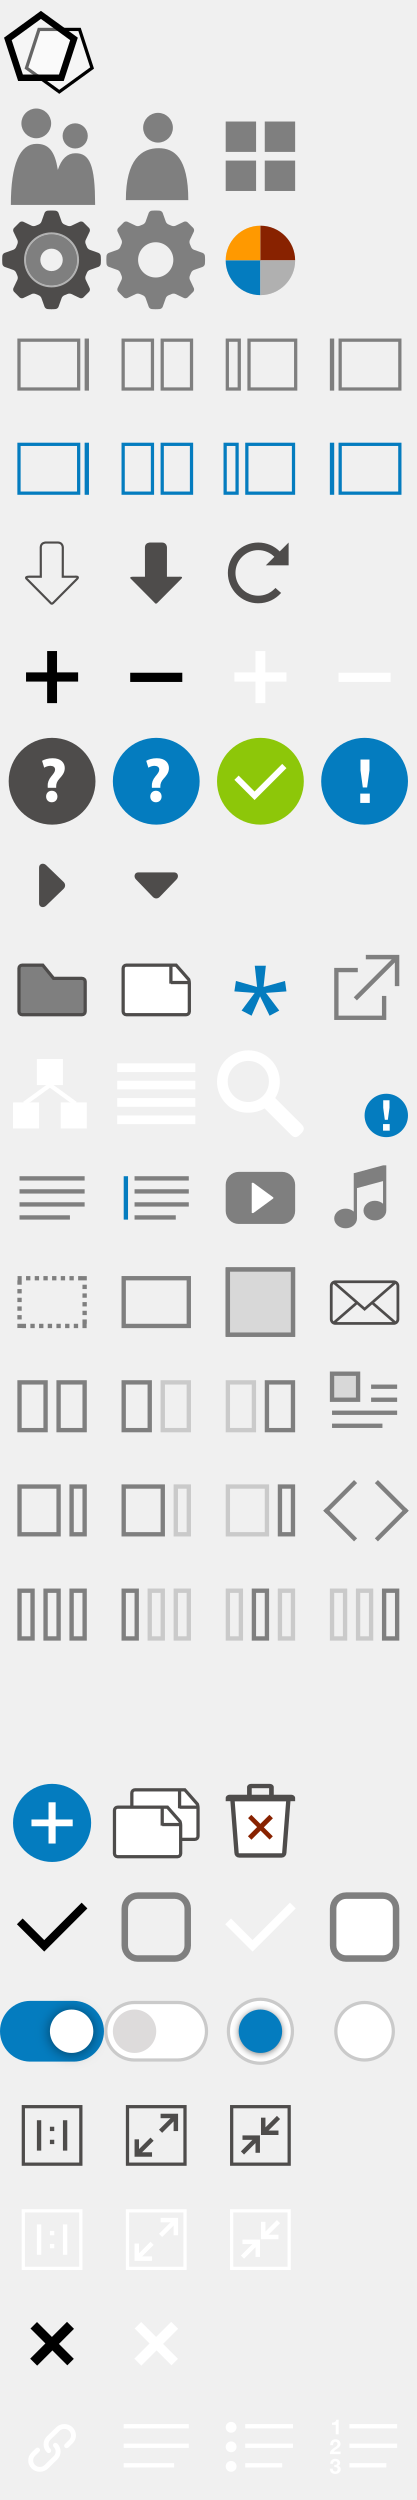
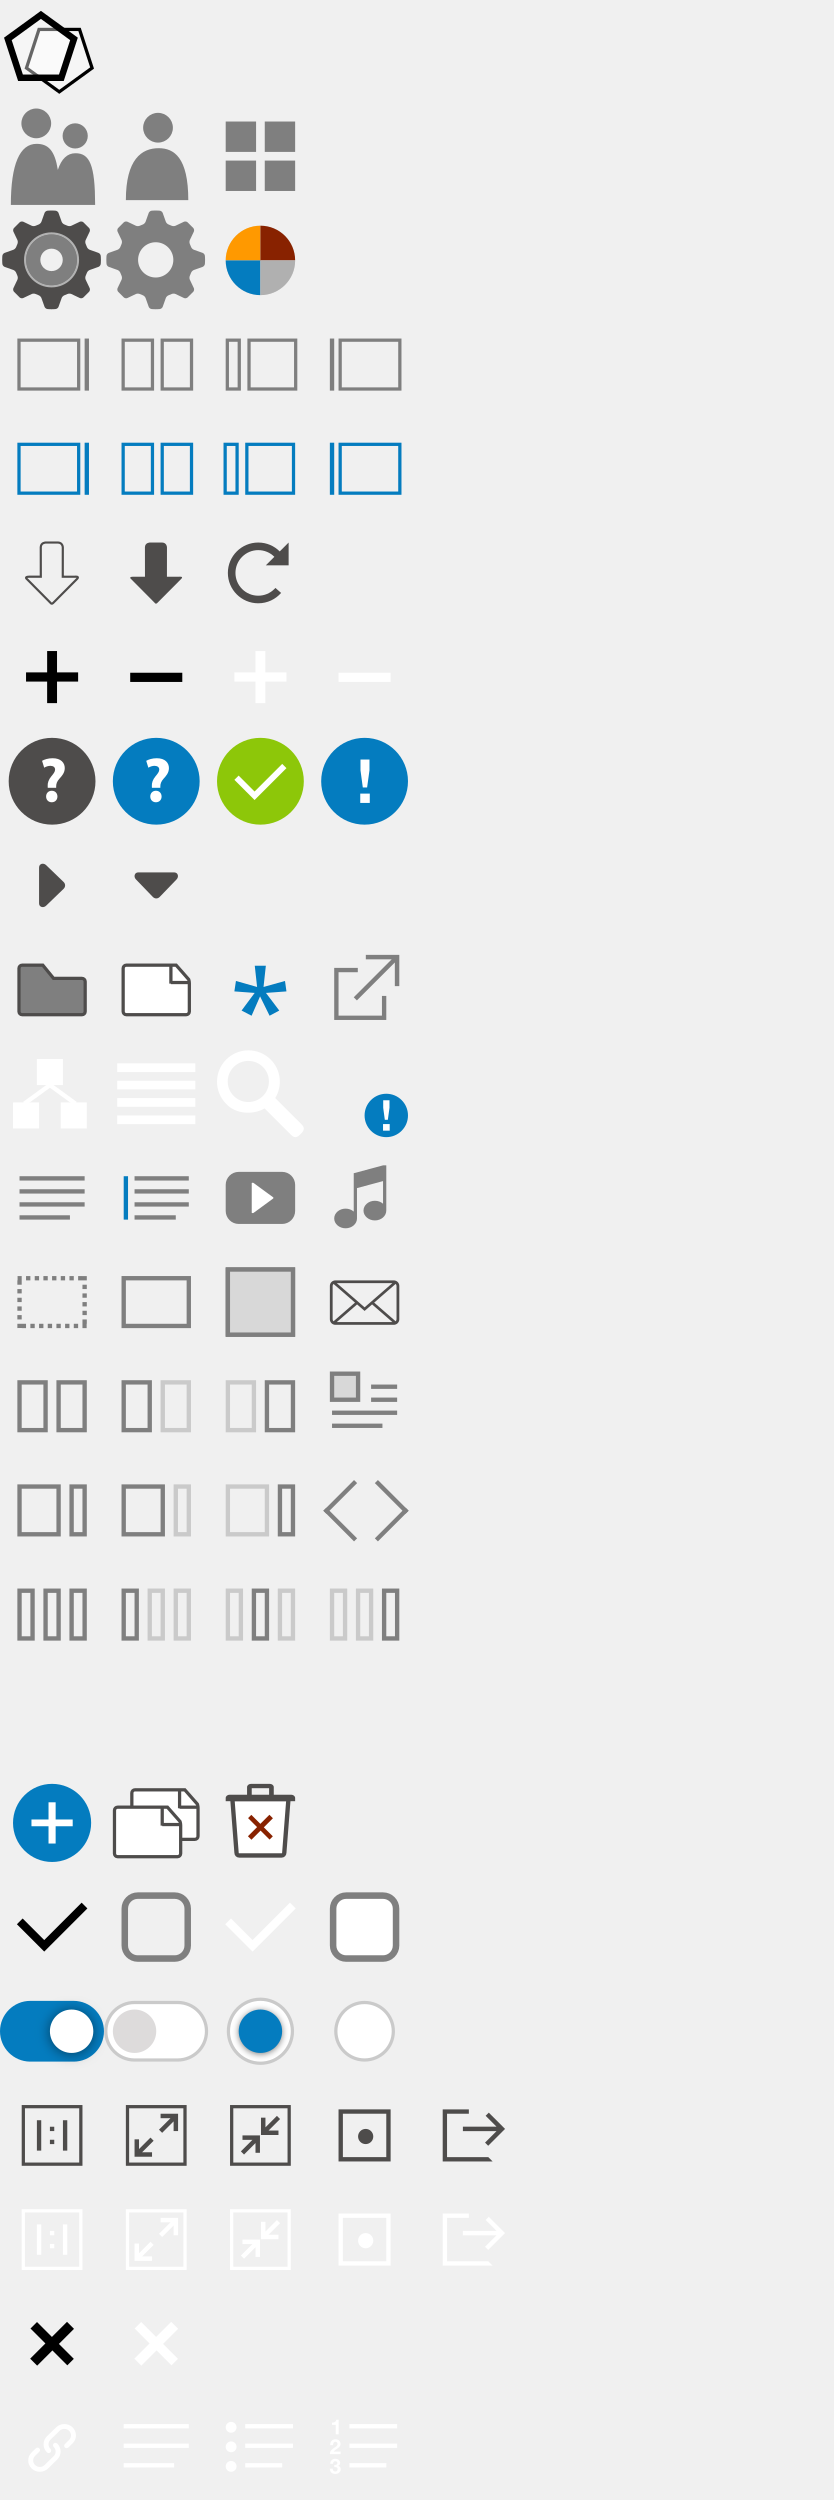
- <svg xmlns="http://www.w3.org/2000/svg" xmlns:xlink="http://www.w3.org/1999/xlink" width="192" height="1152" viewBox="0 0 192 1152">
+ <svg xmlns="http://www.w3.org/2000/svg" xmlns:xlink="http://www.w3.org/1999/xlink" width="384" height="1152" viewBox="0 0 384 1152">
  <defs>
    <circle id="path-1" cx="16" cy="16" r="16" />
    <rect id="path-3" width="32" height="24" x="8" y="12" />
    <mask id="mask-4" width="32" height="24" x="0" y="0" fill="#fff">
      <use xlink:href="#path-3" />
    </mask>
    <circle id="path-5" cx="33" cy="24" r="10" />
    <filter id="filter-6" width="192.5%" height="192.5%" x="-46.2%" y="-43.8%" filterUnits="objectBoundingBox">
      <feOffset dy=".5" in="SourceAlpha" result="shadowOffsetOuter1" />
      <feGaussianBlur in="shadowOffsetOuter1" result="shadowBlurOuter1" stdDeviation="3" />
      <feColorMatrix in="shadowBlurOuter1" values="0 0 0 0 0   0 0 0 0 0   0 0 0 0 0  0 0 0 0.5 0" />
    </filter>
    <circle id="path-7" cx="24" cy="24" r="10" />
    <filter id="filter-8" width="147.5%" height="147.5%" x="-23.8%" y="-21.2%" filterUnits="objectBoundingBox">
      <feOffset dy=".5" in="SourceAlpha" result="shadowOffsetOuter1" />
      <feGaussianBlur in="shadowOffsetOuter1" result="shadowBlurOuter1" stdDeviation="1.5" />
      <feColorMatrix in="shadowBlurOuter1" values="0 0 0 0 0   0 0 0 0 0   0 0 0 0 0  0 0 0 0.5 0" />
    </filter>
  </defs>
  <g fill="none" fill-rule="evenodd">
    <g fill="#7F7F7F" fill-rule="nonzero" transform="translate(96 48)">
      <polygon points="22 22 8 22 8 8 22 8" />
      <polygon points="22 40 8 40 8 26 22 26" />
      <polygon points="40 22 26 22 26 8 40 8" />
      <polygon points="40 40 26 40 26 26 40 26" />
    </g>
    <path fill="#7F7F7F" fill-rule="nonzero" d="M34.647,20.432 C37.853,20.432 40.45,17.833 40.45,14.628 C40.45,11.424 37.853,8.825 34.647,8.825 C31.443,8.825 28.845,11.424 28.845,14.628 C28.844,17.833 31.443,20.432 34.647,20.432 Z M24.735,46.423 L5,46.423 C5,27.568 9.143,18.283 16.857,18.283 C22.174,18.283 25.251,21.27 26.65,30.285 C28.318,25.152 31.054,22.608 34.768,22.608 C41.297,22.608 43.836,27.927 43.837,46.423 L24.735,46.423 Z M16.713,15.712 C12.927,15.712 9.857,12.643 9.857,8.856 C9.857,5.07 12.927,2 16.713,2 C20.5,2 23.569,5.07 23.569,8.856 C23.569,12.643 20.5,15.712 16.713,15.712 Z" transform="translate(0 48)" />
    <path fill="#7F7F7F" fill-rule="nonzero" d="M24.811,17.712 C28.598,17.712 31.667,14.643 31.667,10.856 C31.667,7.07 28.598,4 24.811,4 C21.025,4 17.955,7.07 17.955,10.856 C17.955,14.643 21.025,17.712 24.811,17.712 Z M25.112,20.283 C17.283,20.283 10,25.362 10,44.217 L38.765,44.217 C38.765,24.609 32.245,20.283 25.112,20.283 Z" transform="translate(48 48)" />
    <g transform="translate(0 96)">
      <path fill="#4E4C4B" fill-rule="nonzero" d="M45.369,26.977 C45.888,26.793 46.356,26.194 46.41,25.647 C46.41,25.647 46.501,24.731 46.501,23.751 C46.501,22.771 46.41,21.855 46.41,21.855 C46.356,21.308 45.888,20.709 45.369,20.525 L41.331,19.088 C40.812,18.904 40.238,18.329 40.055,17.811 L39.479,16.418 C39.243,15.921 39.244,15.108 39.48,14.611 L41.318,10.745 C41.554,10.248 41.45,9.504 41.086,9.091 L38.41,6.415 C37.997,6.051 37.253,5.947 36.756,6.183 L32.89,8.021 C32.393,8.257 31.58,8.258 31.083,8.022 L29.689,7.446 C29.171,7.262 28.596,6.688 28.412,6.17 L26.975,2.131 C26.791,1.612 26.192,1.144 25.645,1.09 C25.645,1.09 24.73,1 23.75,1 C22.77,1 21.855,1.09 21.855,1.09 C21.308,1.144 20.709,1.612 20.525,2.131 L19.088,6.17 C18.904,6.689 18.329,7.263 17.811,7.447 L16.417,8.022 C15.92,8.258 15.107,8.257 14.61,8.021 L10.744,6.183 C10.247,5.947 9.503,6.051 9.09,6.415 L6.414,9.091 C6.05,9.504 5.946,10.248 6.182,10.745 L8.02,14.611 C8.256,15.108 8.257,15.921 8.021,16.418 L7.446,17.812 C7.262,18.33 6.688,18.905 6.169,19.089 L2.131,20.525 C1.612,20.709 1.144,21.308 1.09,21.855 C1.09,21.855 1,22.771 1,23.751 C1,24.731 1.09,25.647 1.09,25.647 C1.144,26.194 1.612,26.793 2.131,26.977 L6.169,28.413 C6.688,28.597 7.262,29.172 7.446,29.69 L8.021,31.084 C8.257,31.581 8.256,32.394 8.02,32.891 L6.182,36.757 C5.946,37.254 6.05,37.998 6.414,38.411 L9.09,41.087 C9.503,41.451 10.247,41.555 10.744,41.319 L14.61,39.481 C15.107,39.245 15.92,39.244 16.417,39.48 L17.811,40.055 C18.329,40.239 18.904,40.813 19.088,41.332 L20.525,45.371 C20.709,45.89 21.308,46.358 21.855,46.412 C21.855,46.412 22.77,46.502 23.75,46.502 C24.73,46.502 25.645,46.412 25.645,46.412 C26.192,46.358 26.791,45.89 26.975,45.371 L28.412,41.332 C28.596,40.813 29.171,40.239 29.689,40.055 L31.083,39.48 C31.58,39.244 32.393,39.245 32.89,39.481 L36.756,41.319 C37.253,41.555 37.997,41.451 38.41,41.087 L41.086,38.411 C41.45,37.998 41.554,37.254 41.318,36.757 L39.48,32.891 C39.244,32.394 39.243,31.581 39.479,31.084 L40.054,29.691 C40.238,29.173 40.812,28.598 41.331,28.414 L45.369,26.977 Z M23.751,30.001 C20.3,30.001 17.501,27.203 17.501,23.751 C17.501,20.299 20.299,17.501 23.751,17.501 C27.203,17.501 30.001,20.299 30.001,23.751 C30.001,27.203 27.203,30.001 23.751,30.001 Z" />
      <path fill="#7F7F7F" fill-rule="nonzero" d="M23.751,12.088 C17.31,12.088 12.088,17.31 12.088,23.751 C12.088,30.192 17.31,35.414 23.751,35.414 C30.192,35.414 35.413,30.192 35.413,23.751 C35.413,17.31 30.191,12.088 23.751,12.088 Z M23.751,28.918 C20.898,28.918 18.584,26.605 18.584,23.751 C18.584,20.897 20.897,18.584 23.751,18.584 C26.605,18.584 28.918,20.897 28.918,23.751 C28.918,26.605 26.605,28.918 23.751,28.918 Z" />
      <circle cx="23.751" cy="23.751" r="12.186" stroke="#B2B2B2" />
    </g>
    <path fill="#7F7F7F" fill-rule="nonzero" d="M45.369,26.977 C45.888,26.793 46.356,26.194 46.41,25.647 C46.41,25.647 46.501,24.731 46.501,23.751 C46.501,22.771 46.41,21.855 46.41,21.855 C46.356,21.308 45.888,20.709 45.369,20.525 L41.331,19.088 C40.812,18.904 40.238,18.329 40.055,17.811 L39.479,16.418 C39.243,15.921 39.244,15.108 39.48,14.611 L41.318,10.745 C41.554,10.248 41.45,9.504 41.086,9.091 L38.41,6.415 C37.997,6.051 37.253,5.947 36.756,6.183 L32.89,8.021 C32.393,8.257 31.58,8.258 31.083,8.022 L29.689,7.446 C29.171,7.262 28.596,6.688 28.412,6.17 L26.975,2.131 C26.791,1.612 26.192,1.144 25.645,1.09 C25.645,1.09 24.73,1 23.75,1 C22.77,1 21.855,1.09 21.855,1.09 C21.308,1.144 20.709,1.612 20.525,2.131 L19.088,6.17 C18.904,6.689 18.329,7.263 17.811,7.447 L16.417,8.022 C15.92,8.258 15.107,8.257 14.61,8.021 L10.744,6.183 C10.247,5.947 9.503,6.051 9.09,6.415 L6.414,9.091 C6.05,9.504 5.946,10.248 6.182,10.745 L8.02,14.611 C8.256,15.108 8.257,15.921 8.021,16.418 L7.446,17.812 C7.262,18.33 6.688,18.905 6.169,19.089 L2.131,20.525 C1.612,20.709 1.144,21.308 1.09,21.855 C1.09,21.855 1,22.771 1,23.751 C1,24.731 1.09,25.647 1.09,25.647 C1.144,26.194 1.612,26.793 2.131,26.977 L6.169,28.413 C6.688,28.597 7.262,29.172 7.446,29.69 L8.021,31.084 C8.257,31.581 8.256,32.394 8.02,32.891 L6.182,36.757 C5.946,37.254 6.05,37.998 6.414,38.411 L9.09,41.087 C9.503,41.451 10.247,41.555 10.744,41.319 L14.61,39.481 C15.107,39.245 15.92,39.244 16.417,39.48 L17.811,40.055 C18.329,40.239 18.904,40.813 19.088,41.332 L20.525,45.371 C20.709,45.89 21.308,46.358 21.855,46.412 C21.855,46.412 22.77,46.502 23.75,46.502 C24.73,46.502 25.645,46.412 25.645,46.412 C26.192,46.358 26.791,45.89 26.975,45.371 L28.412,41.332 C28.596,40.813 29.171,40.239 29.689,40.055 L31.083,39.48 C31.58,39.244 32.393,39.245 32.89,39.481 L36.756,41.319 C37.253,41.555 37.997,41.451 38.41,41.087 L41.086,38.411 C41.45,37.998 41.554,37.254 41.318,36.757 L39.48,32.891 C39.244,32.394 39.243,31.581 39.479,31.084 L40.054,29.691 C40.238,29.173 40.812,28.598 41.331,28.414 L45.369,26.977 Z M23.75,31.876 C19.263,31.876 15.625,28.239 15.625,23.751 C15.625,19.264 19.262,15.626 23.75,15.626 C28.237,15.626 31.875,19.264 31.875,23.751 C31.875,28.239 28.238,31.876 23.75,31.876 Z" transform="translate(48 96)" />
    <g transform="translate(104 104)">
      <mask id="mask-2" fill="#fff">
        <use xlink:href="#path-1" />
      </mask>
      <use fill="#D8D8D8" xlink:href="#path-1" />
      <g mask="url(#mask-2)">
        <g transform="translate(-8 -8)">
          <polygon fill="#F90" points="0 0 24 0 24 24 0 24" />
          <polygon fill="#047CBF" points="0 24 24 24 24 48 0 48" />
          <polygon fill="#820" points="24 0 48 0 48 24 24 24" />
          <polygon fill="#B0B0B0" points="24 24 48 24 48 48 24 48" />
        </g>
      </g>
    </g>
    <g transform="translate(0 144)">
      <rect width="27.5" height="22.5" x="8.75" y="12.75" stroke="#7F7F7F" stroke-width="1.5" />
      <rect width="2" height="24" x="39" y="12" fill="#7F7F7F" />
    </g>
    <g stroke="#7F7F7F" stroke-width="1.5" transform="translate(48 144)">
      <rect width="13.5" height="22.5" x="8.75" y="12.75" />
      <rect width="13.5" height="22.5" x="26.75" y="12.75" />
    </g>
    <g stroke="#7F7F7F" stroke-width="1.5" transform="translate(96 144)">
      <rect width="5.5" height="22.5" x="8.75" y="12.75" />
      <rect width="21.5" height="22.5" x="18.75" y="12.75" />
    </g>
    <g transform="translate(144 144)">
      <rect width="2" height="24" x="8" y="12" fill="#7F7F7F" />
      <rect width="27.5" height="22.5" x="12.75" y="12.75" stroke="#7F7F7F" stroke-width="1.5" />
    </g>
    <g transform="translate(0 192)">
      <rect width="27.5" height="22.5" x="8.75" y="12.75" stroke="#047CBF" stroke-width="1.5" />
      <rect width="2" height="24" x="39" y="12" fill="#047CBF" />
    </g>
    <g stroke="#047CBF" stroke-width="1.5" transform="translate(48 192)">
      <rect width="13.5" height="22.5" x="8.75" y="12.75" />
      <rect width="13.5" height="22.5" x="26.75" y="12.75" />
    </g>
    <g stroke="#047CBF" stroke-width="1.5" transform="translate(95 192)">
      <rect width="5.5" height="22.5" x="8.75" y="12.75" />
      <rect width="21.5" height="22.5" x="18.75" y="12.75" />
    </g>
    <g transform="translate(144 192)">
      <rect width="2" height="24" x="8" y="12" fill="#047CBF" />
      <rect width="27.5" height="22.5" x="12.75" y="12.75" stroke="#047CBF" stroke-width="1.5" />
    </g>
    <path stroke="#4E4C4B" d="M34.518,25.753 C34.518,25.753 36.747,25.486 35.567,26.697 L24.534,37.792 C24.534,37.792 23.868,38.65 23.265,37.775 L12.299,26.73 C12.299,26.73 11.124,25.751 13.434,25.751 L18.801,25.751 L18.785,12.105 C18.891,9.996 21.057,10 21.057,10 L26.761,10.002 C28.906,10.072 28.941,12.252 28.941,12.252 L28.925,25.752 L34.518,25.753 L34.518,25.753 L34.518,25.753 Z" transform="translate(0 240)" />
    <path fill="#4E4C4B" fill-rule="nonzero" d="M34.516,25.753 C34.516,25.753 36.745,25.486 35.565,26.697 L24.532,37.792 C24.532,37.792 23.866,38.65 23.263,37.775 L12.298,26.73 C12.298,26.73 11.124,25.751 13.433,25.751 L18.8,25.751 L18.784,12.104 C18.89,10 21.056,10 21.056,10 L26.76,10.003 C28.905,10.073 28.94,12.253 28.94,12.253 L28.924,25.753 L34.516,25.753 Z" transform="translate(48 240)" />
    <polygon fill="#000" fill-rule="nonzero" points="26.278 12 26.278 21.835 36 21.835 36 26.075 26.278 26.075 26.278 36 21.721 36 21.721 26.075 12 26.075 12 21.835 21.722 21.835 21.722 12" transform="translate(0 288)" />
    <polygon fill="#000" fill-rule="nonzero" points="12 26.24 12 22 36 22 36 26.24" transform="translate(48 288)" />
    <g transform="translate(4 340)">
      <circle cx="20" cy="20" r="20" fill="#4E4C4B" fill-rule="nonzero" />
      <path fill="#FFF" fill-rule="nonzero" d="M18.002,23.007 L17.973,22.248 C17.885,20.762 18.381,19.245 19.693,17.67 C20.626,16.563 21.384,15.629 21.384,14.639 C21.384,13.618 20.713,12.948 19.256,12.889 C18.294,12.889 17.127,13.239 16.369,13.764 L15.377,10.584 C16.427,9.973 18.177,9.389 20.247,9.389 C24.096,9.389 25.846,11.518 25.846,13.938 C25.846,16.155 24.476,17.612 23.368,18.837 C22.289,20.032 21.851,21.17 21.88,22.483 L21.88,23.007 L18.002,23.007 L18.002,23.007 Z M17.244,27.031 C17.244,25.486 18.323,24.377 19.839,24.377 C21.414,24.377 22.435,25.486 22.464,27.031 C22.464,28.548 21.414,29.685 19.839,29.685 C18.294,29.686 17.244,28.548 17.244,27.031 Z" />
    </g>
    <g transform="translate(52 340)">
      <circle cx="20" cy="20" r="20" fill="#047CBF" fill-rule="nonzero" />
      <path fill="#FFF" fill-rule="nonzero" d="M18.003,23.007 L17.974,22.248 C17.886,20.762 18.382,19.245 19.694,17.67 C20.627,16.563 21.385,15.629 21.385,14.639 C21.385,13.618 20.714,12.948 19.257,12.889 C18.295,12.889 17.128,13.239 16.37,13.764 L15.378,10.584 C16.428,9.973 18.178,9.389 20.248,9.389 C24.097,9.389 25.847,11.518 25.847,13.938 C25.847,16.155 24.477,17.612 23.369,18.837 C22.29,20.032 21.852,21.17 21.881,22.483 L21.881,23.007 L18.003,23.007 L18.003,23.007 Z M17.245,27.031 C17.245,25.486 18.324,24.377 19.84,24.377 C21.415,24.377 22.436,25.486 22.465,27.031 C22.465,28.548 21.415,29.685 19.84,29.685 C18.294,29.686 17.245,28.548 17.245,27.031 Z" />
    </g>
    <path fill="#4E4C4B" fill-rule="nonzero" d="M19.645,14 C20.265,14 20.812,14.231 21.29,14.692 L29.284,22.391 C29.763,22.869 30,23.396 30,23.993 C30,24.59 29.763,25.131 29.284,25.593 L21.29,33.305 C20.814,33.769 20.265,34 19.645,34 C19.025,34 18,33.576 18,32.213 L18,15.873 C18,14.409 19.025,14 19.645,14 Z" transform="translate(0 384)" />
    <path fill="#4E4C4B" fill-rule="nonzero" d="M34,19.645 C34,20.265 33.769,20.812 33.308,21.29 L25.609,29.284 C25.131,29.763 24.604,30 24.007,30 C23.41,30 22.869,29.763 22.407,29.284 L14.695,21.29 C14.231,20.814 14,20.265 14,19.645 C14,19.025 14.424,18 15.787,18 L32.127,18 C33.591,18 34,19.025 34,19.645 Z" transform="translate(48 384)" />
    <path fill="#7F7F7F" fill-rule="nonzero" stroke="#4E4C4B" stroke-width="1.5" d="M19.722,12.75 L10.21,12.75 C9.402,12.75 8.75,13.399 8.75,14.201 L8.75,34.119 C8.75,34.917 9.404,35.57 10.199,35.57 L37.801,35.57 C38.601,35.57 39.25,34.919 39.25,34.115 L39.25,20.298 C39.25,19.494 38.596,18.843 37.787,18.843 L24.679,18.843 L19.722,12.75 Z" transform="translate(0 432)" />
    <g fill="#7F7F7F" transform="translate(9 542)">
      <polygon points="0 0 30 0 30 2 0 2" />
      <polygon points="0 6 30 6 30 8 0 8" />
      <polygon points="0 12 30 12 30 14 0 14" />
      <polygon points="0 18 23.226 18 23.226 20 0 20" />
    </g>
    <use stroke="#7F7F7F" stroke-dasharray="2 2 2 2" stroke-width="4" mask="url(#mask-4)" transform="translate(0 576)" xlink:href="#path-3" />
    <rect width="30" height="22" x="9" y="13" stroke="#7F7F7F" stroke-width="2" transform="translate(48 576)" />
    <g stroke="#4E4C4B" transform="translate(56 444)">
      <path fill="#FFF" fill-rule="nonzero" stroke-width="1.5" d="M30.947,7.335 L25.162,0.75 L2.21,0.75 C1.402,0.75 0.75,1.399 0.75,2.201 L0.75,22.119 C0.75,22.917 1.404,23.57 2.199,23.57 L29.801,23.57 C30.601,23.57 31.25,22.919 31.25,22.115 L31.25,10.79 C31.25,9.891 31.25,9.891 31.25,9.449 C31.25,9.181 31.25,9.181 31.25,9.15 C31.25,8.683 31.184,8.215 31.074,7.771 C31.028,7.588 30.983,7.439 30.947,7.335 Z" />
      <path stroke-linecap="square" stroke-width="1.5" d="M22.75 1.5L22.75 8.5M23.5 8.75L30.5 8.75" />
    </g>
    <g transform="translate(57 542)">
      <rect width="2" height="20" fill="#047CBF" />
      <rect width="25" height="2" x="5" fill="#7F7F7F" />
      <rect width="25" height="2" x="5" y="6" fill="#7F7F7F" />
      <rect width="25" height="2" x="5" y="12" fill="#7F7F7F" />
      <rect width="19" height="2" x="5" y="18" fill="#7F7F7F" />
    </g>
    <polygon fill="#047CBF" points="26.505 13 25.433 22.794 35.327 20.028 36 24.838 26.555 25.536 32.685 33.66 28.224 36.053 23.838 27.131 19.925 36.053 15.315 33.66 21.346 25.536 12 24.838 12.723 20.028 22.467 22.794 21.396 13" transform="translate(96 432)" />
    <g transform="translate(96 528)">
      <path fill="#7F7F7F" d="M14,12 C17.333,12 20.667,12 24,12 C27.333,12 30.667,12 34,12 L34,12 C37.314,12 40,14.686 40,18 C40,20 40,22 40,24 C40,26 40,28 40,30 L40,30 C40,33.314 37.314,36 34,36 C30.799,36 27.599,36 24.398,36 C20.932,36 17.466,36 14,36 L14,36 C10.686,36 8,33.314 8,30 C8,28 8,26 8,24 C8,22 8,20 8,18 L8,18 C8,14.686 10.686,12 14,12 Z" />
      <path fill="#FFF" fill-rule="nonzero" d="M20,17.14 C20.128,17.047 20.275,17 20.441,17 C20.607,17 20.753,17.047 20.881,17.14 L29.808,23.675 C29.936,23.771 30,23.878 30,23.999 C30,24.119 29.936,24.229 29.808,24.322 L20.881,30.86 C20.754,30.953 20.607,31 20.441,31 C20.275,31 20.128,30.953 20,30.86 L20,17.14 L20,17.14 Z" />
    </g>
    <g fill="#7F7F7F" transform="translate(144 432)">
      <polygon fill-rule="nonzero" points="12 16 32 16 32 36 23.124 36 23.124 38 34 38 34 14 10 14 10 25.077 12 25.077" transform="rotate(180 22 26)" />
      <path d="M18.943,3.512 L2.182,20.273 L1.455,21 L-1.0658141e-14,19.545 L0.727,18.818 L17.488,2.057 L6.598,2.057 L5.57,2.057 L5.57,0 L6.598,1.94153754e-15 L19.971,1.14208091e-16 L21,0 L21,2.057 L21,13.373 L21,14.402 L18.943,14.402 L18.943,13.373 L18.943,3.512 Z" transform="translate(19 8)" />
    </g>
    <path fill="#7F7F7F" fill-rule="nonzero" d="M32.5,9 L34,9 L34,29.844 C34,32.346 31.649,34.375 28.75,34.375 C25.851,34.375 23.5,32.346 23.5,29.844 C23.5,27.341 25.851,25.312 28.75,25.312 C30.219,25.312 31.547,25.834 32.5,26.673 L32.5,16.25 L20.5,19.472 L20.5,33.469 C20.5,35.971 18.149,38 15.25,38 C12.351,38 10,35.971 10,33.469 C10,30.966 12.351,28.938 15.25,28.938 C16.719,28.938 18.047,29.459 19,30.298 L19,12.625 L32.5,9 Z" transform="translate(144 528)" />
    <g transform="translate(0 480)">
      <path stroke="#FFF" stroke-linecap="square" stroke-width="2" d="M23 28L12 20M23 28L34 20" transform="matrix(1 0 0 -1 0 48)" />
      <rect width="12" height="12" x="6" y="28" fill="#FFF" fill-rule="nonzero" transform="matrix(1 0 0 -1 0 68)" />
      <rect width="12" height="12" x="28" y="28" fill="#FFF" fill-rule="nonzero" transform="matrix(1 0 0 -1 0 68)" />
      <rect width="12" height="12" x="17" y="8" fill="#FFF" fill-rule="nonzero" transform="matrix(1 0 0 -1 0 28)" />
    </g>
    <g fill="#FFF" fill-rule="nonzero" transform="translate(48 480)">
      <rect width="36" height="4" x="6" y="10" />
      <rect width="36" height="4" x="6" y="18" />
      <rect width="36" height="4" x="6" y="26" />
      <rect width="36" height="4" x="6" y="34" />
    </g>
    <g transform="translate(168 504)">
      <circle cx="10" cy="10" r="10" fill="#047CBF" />
      <path fill="#FFF" d="M8.5,13.98 L11.578,13.98 L11.578,17 L8.5,17 L8.5,13.98 Z M11.48,6.456 L10.716,12 L9.324,12 L8.578,6.456 L8.578,3 L11.48,3 L11.48,6.456 Z" />
    </g>
    <path fill="#FFF" fill-rule="nonzero" d="M43.113,38.254 L30.818,25.988 C34.242,20.425 33.55,13.05 28.719,8.232 C23.066,2.589 13.895,2.589 8.241,8.232 C2.586,13.873 2.586,23.023 8.241,28.667 C12.536,33.386 20.442,33.898 25.929,30.777 L38.265,43.088 C40.044,44.862 41.404,43.693 42.519,42.583 C43.633,41.472 44.889,40.031 43.113,38.254 Z M25.148,25.047 C21.439,28.744 15.425,28.744 11.717,25.047 C8.008,21.346 8.008,15.346 11.717,11.646 C15.425,7.945 21.439,7.945 25.148,11.646 C28.857,15.346 28.857,21.346 25.148,25.047 Z" transform="translate(96 480)" />
    <g stroke="#7F7F7F" stroke-width="2" transform="translate(0 624)">
      <rect width="12" height="22" x="9" y="13" />
      <rect width="12" height="22" x="27" y="13" />
    </g>
    <g stroke-width="2" transform="translate(48 624)">
      <rect width="12" height="22" x="9" y="13" stroke="#7F7F7F" />
      <rect width="12" height="22" x="27" y="13" stroke="#CACACA" />
    </g>
    <g stroke-width="2" transform="translate(96 624)">
      <rect width="12" height="22" x="9" y="13" stroke="#CACACA" />
      <rect width="12" height="22" x="27" y="13" stroke="#7F7F7F" />
    </g>
    <g stroke="#7F7F7F" stroke-width="2" transform="translate(0 672)">
      <rect width="18" height="22" x="9" y="13" />
      <rect width="6" height="22" x="33" y="13" />
    </g>
    <g stroke-width="2" transform="translate(48 672)">
      <rect width="18" height="22" x="9" y="13" stroke="#7F7F7F" />
      <rect width="6" height="22" x="33" y="13" stroke="#CACACA" />
    </g>
    <g stroke-width="2" transform="translate(96 672)">
      <rect width="18" height="22" x="9" y="13" stroke="#CACACA" />
      <rect width="6" height="22" x="33" y="13" stroke="#7F7F7F" />
    </g>
    <g stroke="#7F7F7F" stroke-width="2" transform="translate(0 720)">
      <rect width="6" height="22" x="33" y="13" />
      <rect width="6" height="22" x="9" y="13" />
      <rect width="6" height="22" x="21" y="13" />
    </g>
    <g stroke-width="2" transform="translate(48 720)">
      <rect width="6" height="22" x="33" y="13" stroke="#CACACA" />
      <rect width="6" height="22" x="9" y="13" stroke="#7F7F7F" />
      <rect width="6" height="22" x="21" y="13" stroke="#CACACA" />
    </g>
    <g stroke-width="2" transform="translate(96 720)">
      <rect width="6" height="22" x="33" y="13" stroke="#CACACA" />
      <rect width="6" height="22" x="9" y="13" stroke="#CACACA" />
      <rect width="6" height="22" x="21" y="13" stroke="#7F7F7F" />
    </g>
    <g stroke-width="2" transform="translate(144 720)">
      <rect width="6" height="22" x="33" y="13" stroke="#7F7F7F" />
      <rect width="6" height="22" x="9" y="13" stroke="#CACACA" />
      <rect width="6" height="22" x="21" y="13" stroke="#CACACA" />
    </g>
    <path fill="#4E4C4B" fill-rule="nonzero" d="M1.683,1.631 L11.584,10.24 L1.681,18.851 C1.433,18.616 1.28,18.282 1.28,17.911 L1.28,2.569 C1.28,2.199 1.435,1.865 1.683,1.631 L1.683,1.631 Z M30.319,1.629 C30.567,1.864 30.72,2.198 30.72,2.569 L30.72,17.911 C30.72,18.281 30.565,18.615 30.317,18.849 L20.416,10.24 L30.319,1.629 L30.319,1.629 Z M19.458,11.073 L28.8,19.2 L3.2,19.2 L12.542,11.073 L16,14.08 L19.458,11.073 Z M2.565,0 C1.148,0 0,1.145 0,2.552 L0,17.928 C0,19.337 1.139,20.48 2.565,20.48 L29.435,20.48 C30.852,20.48 32,19.335 32,17.928 L32,2.552 C32,1.143 30.861,2.27373675e-15 29.435,2.27373675e-15 L2.565,0 Z M16,12.416 L3.2,1.28 L28.8,1.28 L16,12.416 Z" transform="translate(152 590)" />
    <g fill="#D8D8D8" stroke="#7F7F7F" stroke-width="2" transform="translate(96 576)">
      <rect width="30" height="30" x="9" y="9" />
      <rect width="30" height="30" x="9" y="9" />
    </g>
    <g transform="translate(144 624)">
      <g fill="#7F7F7F" transform="translate(9 14)">
        <polygon points="18 0 30 0 30 2 18 2" />
        <polygon points="18 6 30 6 30 8 18 8" />
        <polygon points="0 12 30 12 30 14 0 14" />
        <polygon points="0 18 23.226 18 23.226 20 0 20" />
      </g>
      <rect width="12" height="12" x="9" y="9" fill="#D8D8D8" stroke="#7F7F7F" stroke-width="2" />
    </g>
    <polygon fill="#FFF" fill-rule="nonzero" points="12 26.24 12 22 36 22 36 26.24" transform="translate(144 288)" />
    <polygon fill="#FFF" fill-rule="nonzero" points="26.278 12 26.278 21.835 36 21.835 36 26.075 26.278 26.075 26.278 36 21.721 36 21.721 26.075 12 26.075 12 21.835 21.722 21.835 21.722 12" transform="translate(96 288)" />
    <g transform="translate(0 816)">
      <circle cx="24" cy="24" r="18" fill="#047CBF" />
      <polygon fill="#FFF" fill-rule="nonzero" stroke="#FFF" points="25.139 15 25.139 22.918 33 22.918 33 25.038 25.139 25.038 25.139 33 22.86 33 22.86 25.038 15 25.038 15 22.918 22.861 22.918 22.861 15" />
    </g>
    <g stroke="#4E4C4B" transform="translate(48 816)">
      <g transform="translate(12 8)">
        <path fill="#FFF" fill-rule="nonzero" stroke-width="1.5" d="M30.947,7.335 L25.162,0.75 L2.21,0.75 C1.402,0.75 0.75,1.399 0.75,2.201 L0.75,22.119 C0.75,22.917 1.404,23.57 2.199,23.57 L29.801,23.57 C30.601,23.57 31.25,22.919 31.25,22.115 L31.25,10.79 C31.25,9.891 31.25,9.891 31.25,9.449 C31.25,9.181 31.25,9.181 31.25,9.15 C31.25,8.683 31.184,8.215 31.074,7.771 C31.028,7.588 30.983,7.439 30.947,7.335 Z" />
        <path stroke-linecap="square" stroke-width="1.5" d="M22.75 1.5L22.75 8.5M23.5 8.75L30.5 8.75" />
      </g>
      <g transform="translate(4 16)">
        <path fill="#FFF" fill-rule="nonzero" stroke-width="1.5" d="M30.947,7.335 L25.162,0.75 L2.21,0.75 C1.402,0.75 0.75,1.399 0.75,2.201 L0.75,22.119 C0.75,22.917 1.404,23.57 2.199,23.57 L29.801,23.57 C30.601,23.57 31.25,22.919 31.25,22.115 L31.25,10.79 C31.25,9.891 31.25,9.891 31.25,9.449 C31.25,9.181 31.25,9.181 31.25,9.15 C31.25,8.683 31.184,8.215 31.074,7.771 C31.028,7.588 30.983,7.439 30.947,7.335 Z" />
        <path stroke-linecap="square" stroke-width="1.5" d="M22.75 1.5L22.75 8.5M23.5 8.75L30.5 8.75" />
      </g>
    </g>
    <g transform="translate(96 816)">
      <g transform="translate(8 6)">
        <path fill="#FFF" fill-rule="nonzero" stroke="#4E4C4B" stroke-width="2" d="M3.08,7 L5,31.818 C5,32.466 5.534,33 6.182,33 L25.818,33 C26.466,33 27,32.466 27.003,31.741 L28.92,7 L3.08,7 Z" />
        <path fill="#4E4C4B" fill-rule="nonzero" d="M30.154,5 C31.169,5 32,5.675 32,6.5 L32,8 L0,8 L0,6.5 C0,5.675 0.831,5 1.846,5 L9.846,5 L9.846,1.5 C9.846,0.675 10.677,0 11.692,0 L20.308,0 C21.323,0 22.154,0.675 22.154,1.5 L22.154,5 L30.154,5 Z M12,2 L12,5 L20,5 L20,2 L12,2 Z" />
      </g>
      <polygon fill="#820" fill-rule="nonzero" points="25.139 19 25.139 24.918 31 24.918 31 27.038 25.139 27.038 25.139 33 22.86 33 22.86 27.038 17 27.038 17 24.918 22.861 24.918 22.861 19" transform="rotate(45 24 26)" />
    </g>
    <g stroke="#000">
      <path fill="#FCFCFC" fill-opacity=".5" stroke-width="1.5" d="M28.257,10.832 L13.138,21.816 L18.913,39.588 L37.6,39.588 L43.375,21.816 L28.257,10.832 Z" transform="rotate(36 28.257 25.121)" />
      <path fill="#FFF" fill-opacity=".4" stroke-width="3" d="M18.857,6.854 L3.62,17.924 L9.44,35.836 L28.273,35.836 L34.093,17.924 L18.857,6.854 Z" />
    </g>
    <path fill="#000" d="M40.264,15.402 L20.377,35.289 L17.725,32.637 L37.612,12.75 L40.264,15.402 Z M10.433,20.042 L20.377,29.986 L17.725,32.637 L7.781,22.694 L10.433,20.042 Z" transform="translate(0 864)" />
    <path fill="#FFF" d="M40.264,15.402 L20.377,35.289 L17.725,32.637 L37.612,12.75 L40.264,15.402 Z M10.433,20.042 L20.377,29.986 L17.725,32.637 L7.781,22.694 L10.433,20.042 Z" transform="translate(96 864)" />
    <rect width="29" height="29" x="9.5" y="9.5" fill="#FFF" stroke="#7F7F7F" stroke-width="3" rx="6" transform="translate(144 864)" />
    <rect width="29" height="29" x="9.5" y="9.5" stroke="#7F7F7F" stroke-width="3" rx="6" transform="translate(48 864)" />
    <g transform="translate(0 912)">
      <path fill="#047CBF" d="M0,24 C0,16.268 6.268,10 14,10 C14.602,10 33.307,10 33.909,10 C41.641,10 47.909,16.268 47.909,24 C47.909,31.732 41.641,38 33.909,38 L13.816,38 C6.169,37.9 0,31.671 0,24 Z" />
      <use fill="#000" filter="url(#filter-6)" xlink:href="#path-5" />
      <use fill="#FFF" xlink:href="#path-5" />
    </g>
    <g transform="translate(48 912)">
      <path fill="#FFF" stroke="#CACACA" stroke-width="1.5" d="M0.75,24 C0.75,31.253 6.582,37.156 13.816,37.25 L33.909,37.25 C41.227,37.25 47.159,31.318 47.159,24 C47.159,16.682 41.227,10.75 33.909,10.75 C33.118,10.75 33.118,10.75 30.629,10.75 C27.575,10.75 27.575,10.75 23.955,10.75 C20.335,10.75 20.335,10.75 17.28,10.75 C14.792,10.75 14.792,10.75 14,10.75 C6.682,10.75 0.75,16.682 0.75,24 Z" />
      <circle cx="14" cy="24" r="10" fill="#DDDBDB" />
    </g>
    <g fill="#7F7F7F" transform="translate(144 672)">
      <g transform="rotate(45 -2.5 28.107)">
        <polygon points="-9 9 11 9 11 11 -9 11" transform="rotate(90 1 10)" />
        <polygon points="0 18 20 18 20 20 0 20" />
      </g>
      <g transform="scale(-1 1) rotate(45 -27.142 -31.385)">
        <polygon points="-9 9 11 9 11 11 -9 11" transform="rotate(90 1 10)" />
        <polygon points="0 18 20 18 20 20 0 20" />
      </g>
    </g>
    <g transform="translate(96 912)">
      <circle cx="24" cy="24" r="14.75" fill="#FFF" stroke="#CACACA" stroke-width="1.5" />
      <use fill="#000" filter="url(#filter-8)" xlink:href="#path-7" />
      <use fill="#047CBF" xlink:href="#path-7" />
    </g>
    <g fill="#FFF" transform="translate(144 912)">
      <circle cx="24" cy="24" r="13.25" stroke="#CACACA" stroke-width="1.5" />
      <circle cx="24" cy="24" r="10" />
    </g>
    <polygon fill="#000" fill-rule="nonzero" points="26.278 12 26.278 21.835 36 21.835 36 26.075 26.278 26.075 26.278 36 21.721 36 21.721 26.075 12 26.075 12 21.835 21.722 21.835 21.722 12" transform="rotate(45 -1250.705 552)" />
    <g transform="translate(0 960)">
      <rect width="26.5" height="26.5" x="10.75" y="10.75" stroke="#4E4C4B" stroke-width="1.5" />
      <rect width="2" height="14" x="17" y="17" fill="#4E4C4B" />
      <rect width="2" height="14" x="29" y="17" fill="#4E4C4B" />
      <rect width="2" height="2" x="23" y="26" fill="#4E4C4B" />
      <rect width="2" height="2" x="23" y="20" fill="#4E4C4B" />
    </g>
    <g transform="translate(48 960)">
      <rect width="26.5" height="26.5" x="10.75" y="10.75" stroke="#4E4C4B" stroke-width="1.5" />
      <path fill="#4E4C4B" d="M32,17.529 L26.718,22.81 L25.264,21.355 L30.562,16.057 L26,16.057 L26,14 L34,14 L34.057,14 L34.057,22 L32,22 L32,17.529 Z" />
      <path fill="#4E4C4B" d="M20.736,28.529 L15.455,33.81 L14,32.355 L19.298,27.057 L14.736,27.057 L14.736,25 L22.736,25 L22.794,25 L22.794,33 L20.736,33 L20.736,28.529 Z" transform="rotate(180 18.397 29.405)" />
    </g>
    <g transform="translate(96 960)">
      <rect width="26.5" height="26.5" x="10.75" y="10.75" stroke="#4E4C4B" stroke-width="1.5" />
      <path fill="#4E4C4B" d="M31,18.529 L25.718,23.81 L24.264,22.355 L29.562,17.057 L25,17.057 L25,15 L33,15 L33.057,15 L33.057,23 L31,23 L31,18.529 Z" transform="rotate(180 28.66 19.405)" />
      <path fill="#4E4C4B" d="M21.736,27.529 L16.455,32.81 L15,31.355 L20.298,26.057 L15.736,26.057 L15.736,24 L23.736,24 L23.794,24 L23.794,32 L21.736,32 L21.736,27.529 Z" />
    </g>
    <g transform="translate(0 1008)">
      <rect width="26.5" height="26.5" x="10.75" y="10.75" stroke="#FFF" stroke-width="1.5" />
      <rect width="2" height="14" x="17" y="17" fill="#FFF" />
      <rect width="2" height="14" x="29" y="17" fill="#FFF" />
      <rect width="2" height="2" x="23" y="26" fill="#FFF" />
      <rect width="2" height="2" x="23" y="20" fill="#FFF" />
    </g>
    <g transform="translate(96 1008)">
      <rect width="26.5" height="26.5" x="10.75" y="10.75" stroke="#FFF" stroke-width="1.5" />
      <path fill="#FFF" d="M31,18.529 L25.718,23.81 L24.264,22.355 L29.562,17.057 L25,17.057 L25,15 L33,15 L33.057,15 L33.057,23 L31,23 L31,18.529 Z" transform="rotate(180 28.66 19.405)" />
      <path fill="#FFF" d="M21.736,27.529 L16.455,32.81 L15,31.355 L20.298,26.057 L15.736,26.057 L15.736,24 L23.736,24 L23.794,24 L23.794,32 L21.736,32 L21.736,27.529 Z" />
    </g>
    <g transform="translate(48 1008)">
      <rect width="26.5" height="26.5" x="10.75" y="10.75" stroke="#FFF" stroke-width="1.5" />
      <path fill="#FFF" d="M32,17.529 L26.718,22.81 L25.264,21.355 L30.562,16.057 L26,16.057 L26,14 L34,14 L34.057,14 L34.057,22 L32,22 L32,17.529 Z" />
      <path fill="#FFF" d="M20.736,28.529 L15.455,33.81 L14,32.355 L19.298,27.057 L14.736,27.057 L14.736,25 L22.736,25 L22.794,25 L22.794,33 L20.736,33 L20.736,28.529 Z" transform="rotate(180 18.397 29.405)" />
    </g>
    <polygon fill="#FFF" fill-rule="nonzero" points="26.278 12 26.278 21.835 36 21.835 36 26.075 26.278 26.075 26.278 36 21.721 36 21.721 26.075 12 26.075 12 21.835 21.722 21.835 21.722 12" transform="rotate(45 -1226.705 609.941)" />
    <g fill="#FFF" transform="translate(48 1104)">
      <polygon points="9 13 39 13 39 15 9 15" />
      <polygon points="9 22 39 22 39 24 9 24" />
      <polygon points="9 31 32.226 31 32.226 33 9 33" />
    </g>
    <g fill="#FFF" transform="translate(96 1104)">
      <polygon points="17 13 39 13 39 15 17 15" />
      <polygon points="17 22 39 22 39 24 17 24" />
      <polygon points="17 31 34.032 31 34.032 33 17 33" />
      <circle cx="10.5" cy="14.5" r="2.5" />
      <circle cx="10.5" cy="23.5" r="2.5" />
      <circle cx="10.5" cy="32.5" r="2.5" />
    </g>
    <g fill="#FFF" transform="translate(144 1104)">
      <path d="M12.057 17.73L10.692 17.73 10.692 13.365 9 13.365 9 12.336C9.237 12.343 9.466 12.325 9.687 12.284 9.909 12.242 10.107 12.168 10.284 12.062 10.46 11.957 10.609 11.817 10.731 11.644 10.852 11.471 10.933 11.256 10.971 11L12.057 11 12.057 17.73zM8.154 22.721C8.141 22.336 8.186 21.979 8.288 21.649 8.391 21.319 8.545 21.03 8.75 20.784 8.955 20.537 9.213 20.345 9.524 20.207 9.835 20.069 10.192 20 10.596 20 10.904 20 11.197 20.048 11.476 20.144 11.754 20.24 12 20.378 12.211 20.558 12.423 20.737 12.591 20.958 12.716 21.221 12.841 21.484 12.903 21.779 12.903 22.106 12.903 22.445 12.849 22.737 12.74 22.98 12.631 23.224 12.487 23.44 12.307 23.629 12.128 23.819 11.924 23.99 11.697 24.144 11.469 24.298 11.24 24.45 11.009 24.601 10.779 24.751 10.554 24.913 10.336 25.086 10.118 25.259 9.926 25.461 9.759 25.692L12.942 25.692 12.942 26.865 8 26.865C8 26.474 8.056 26.134 8.168 25.846 8.28 25.557 8.433 25.299 8.625 25.072 8.817 24.844 9.043 24.634 9.303 24.442 9.562 24.25 9.836 24.054 10.125 23.855 10.272 23.753 10.429 23.649 10.596 23.543 10.763 23.437 10.915 23.32 11.053 23.192 11.19 23.064 11.306 22.92 11.399 22.759 11.492 22.599 11.538 22.416 11.538 22.211 11.538 21.884 11.444 21.63 11.254 21.447 11.065 21.264 10.823 21.173 10.529 21.173 10.33 21.173 10.162 21.219 10.024 21.312 9.886 21.405 9.775 21.527 9.692 21.678 9.609 21.828 9.55 21.995 9.514 22.178 9.479 22.36 9.461 22.541 9.461 22.721L8.154 22.721zM10.02 31.855C10.167 31.868 10.324 31.868 10.491 31.855 10.657 31.843 10.813 31.806 10.957 31.745 11.101 31.684 11.22 31.596 11.313 31.481 11.406 31.365 11.452 31.211 11.452 31.019 11.452 30.731 11.356 30.509 11.164 30.356 10.971 30.202 10.75 30.125 10.5 30.125 10.154 30.125 9.893 30.239 9.717 30.466 9.54 30.694 9.455 30.981 9.462 31.327L8.164 31.327C8.177 30.981 8.239 30.665 8.351 30.38 8.464 30.094 8.621 29.849 8.823 29.644 9.024 29.439 9.266 29.28 9.548 29.168 9.83 29.056 10.145 29 10.491 29 10.76 29 11.029 29.04 11.298 29.12 11.567 29.2 11.809 29.32 12.024 29.481 12.239 29.641 12.414 29.836 12.548 30.067 12.683 30.298 12.75 30.564 12.75 30.865 12.75 31.192 12.672 31.481 12.514 31.73 12.357 31.98 12.122 32.15 11.808 32.24L11.808 32.259C12.18 32.343 12.471 32.522 12.683 32.798 12.894 33.073 13 33.403 13 33.788 13 34.141 12.931 34.455 12.793 34.73 12.655 35.006 12.471 35.237 12.24 35.422 12.01 35.608 11.744 35.749 11.442 35.845 11.141 35.942 10.827 35.99 10.5 35.99 10.122 35.99 9.778 35.935 9.467 35.826 9.156 35.717 8.891 35.559 8.674 35.35 8.456 35.142 8.287 34.887 8.169 34.586 8.05 34.285 7.994 33.939 8 33.548L9.298 33.548C9.305 33.727 9.334 33.899 9.385 34.062 9.436 34.225 9.51 34.366 9.606 34.485 9.702 34.604 9.822 34.698 9.967 34.769 10.111 34.839 10.282 34.874 10.481 34.874 10.789 34.874 11.048 34.78 11.26 34.591 11.471 34.402 11.577 34.144 11.577 33.817 11.577 33.56 11.527 33.365 11.428 33.23 11.329 33.096 11.202 32.998 11.048 32.937 10.894 32.876 10.726 32.841 10.544 32.831 10.361 32.822 10.186 32.817 10.02 32.817L10.02 31.855z" />
      <polygon points="17 13 39 13 39 15 17 15" />
      <polygon points="17 22 39 22 39 24 17 24" />
      <polygon points="17 31 34.032 31 34.032 33 17 33" />
    </g>
    <g fill="#FFF" transform="translate(13 1117)">
      <path fill-rule="nonzero" d="M9.446,13.357 C9.154,13.357 8.861,13.248 8.638,13.031 C6.549,10.994 6.549,7.679 8.638,5.642 L12.855,1.53 C13.867,0.543 15.213,0 16.644,0 C18.075,0 19.421,0.543 20.433,1.53 C22.522,3.568 22.522,6.882 20.433,8.92 L18.506,10.799 C18.06,11.234 17.337,11.234 16.891,10.799 C16.445,10.364 16.445,9.659 16.891,9.224 L18.818,7.345 C20.017,6.176 20.017,4.274 18.818,3.105 C18.237,2.539 17.465,2.227 16.644,2.227 C15.823,2.227 15.051,2.539 14.47,3.105 L10.253,7.217 C9.055,8.385 9.055,10.287 10.253,11.456 C10.699,11.891 10.699,12.596 10.253,13.031 C10.03,13.248 9.738,13.357 9.446,13.357 Z" />
      <path fill-rule="nonzero" d="M5.356,22 C3.925,22 2.579,21.457 1.567,20.47 C-0.522,18.432 -0.522,15.118 1.567,13.08 L3.494,11.201 C3.94,10.766 4.663,10.766 5.109,11.201 C5.555,11.636 5.555,12.341 5.109,12.776 L3.182,14.655 C1.983,15.824 1.983,17.726 3.182,18.895 C3.763,19.461 4.535,19.773 5.356,19.773 C6.177,19.773 6.949,19.461 7.53,18.895 L11.747,14.783 C12.945,13.615 12.945,11.713 11.747,10.544 C11.301,10.109 11.301,9.404 11.747,8.969 C12.193,8.534 12.916,8.534 13.362,8.969 C15.451,11.006 15.451,14.321 13.362,16.358 L9.145,20.47 C8.133,21.457 6.787,22 5.356,22 Z" />
    </g>
    <path fill="#4E4C4B" d="M38,20.5 L27.5,20.5 L31.425,16.575 C29.441,14.592 26.805,13.5 24,13.5 C21.195,13.5 18.559,14.592 16.575,16.575 C14.592,18.559 13.5,21.195 13.5,24 C13.5,26.805 14.592,29.441 16.575,31.425 C18.559,33.408 21.195,34.5 24,34.5 C26.805,34.5 29.441,33.408 31.425,31.425 C31.59,31.259 31.749,31.088 31.902,30.914 L34.536,33.219 C31.97,36.149 28.201,38 24,38 C16.268,38 10,31.732 10,24 C10,16.268 16.268,10 24,10 C27.866,10 31.366,11.568 33.899,14.101 L38,10 L38,20.5 Z" transform="translate(95 240)" />
    <g transform="translate(96 336)">
      <circle cx="24" cy="24" r="20" fill="#8DC709" fill-rule="nonzero" />
      <path fill="#FFF" d="M36,17.959 L21.306,32.653 L19.347,30.694 L34.041,16 L36,17.959 Z M13.959,21.388 L21.306,28.735 L19.347,30.694 L12,23.347 L13.959,21.388 Z" />
    </g>
    <g transform="translate(144 336)">
      <circle cx="24" cy="24" r="20" fill="#047CBF" fill-rule="nonzero" />
      <path fill="#FFF" d="M22,29.686 L26.398,29.686 L26.398,34 L22,34 L22,29.686 Z M26.258,18.937 L25.165,26.857 L23.176,26.857 L22.112,18.937 L22.112,14 L26.258,14 L26.258,18.937 Z" />
    </g>
+     <g fill="#4E4C4B" transform="translate(192 960)">
+       <path d="M12.943,3.512 L2.718,13.737 L1.99,14.464 L0.536,13.01 L1.263,12.282 L11.488,2.057 L5.427,2.057 L4.398,2.057 L4.398,-6.25277607e-13 L5.427,-4.68134156e-13 L13.971,-3.68374776e-13 L15,-6.25277607e-13 L15,2.057 L15,9.959 L15,10.988 L12.943,10.988 L12.943,9.959 L12.943,3.512 Z" transform="rotate(45 2.515 41.556)" />
+       <polygon fill-rule="nonzero" points="14 14 33 14 33 34 22.951 34 22.951 36 35 36 35 12 12 12" transform="rotate(180 23.5 24)" />
+     </g>
+     <g transform="translate(144 960)">
+       <rect width="22" height="22" x="13" y="13" stroke="#4E4C4B" stroke-width="2" />
+       <circle cx="24.5" cy="24.5" r="3.5" fill="#4E4C4B" />
+     </g>
+     <g fill="#FFF" transform="translate(192 1008)">
+       <path d="M12.943,3.512 L2.718,13.737 L1.99,14.464 L0.536,13.01 L1.263,12.282 L11.488,2.057 L5.427,2.057 L4.398,2.057 L4.398,-6.25277607e-13 L5.427,-4.68134156e-13 L13.971,-3.68374776e-13 L15,-6.25277607e-13 L15,2.057 L15,9.959 L15,10.988 L12.943,10.988 L12.943,9.959 L12.943,3.512 Z" transform="rotate(45 2.515 41.556)" />
+       <polygon fill-rule="nonzero" points="14 14 33 14 33 34 22.951 34 22.951 36 35 36 35 12 12 12" transform="rotate(180 23.5 24)" />
+     </g>
+     <g transform="translate(144 1008)">
+       <rect width="22" height="22" x="13" y="13" stroke="#FFF" stroke-width="2" />
+       <circle cx="24.5" cy="24.5" r="3.5" fill="#FFF" />
+     </g>
  </g>
</svg>
